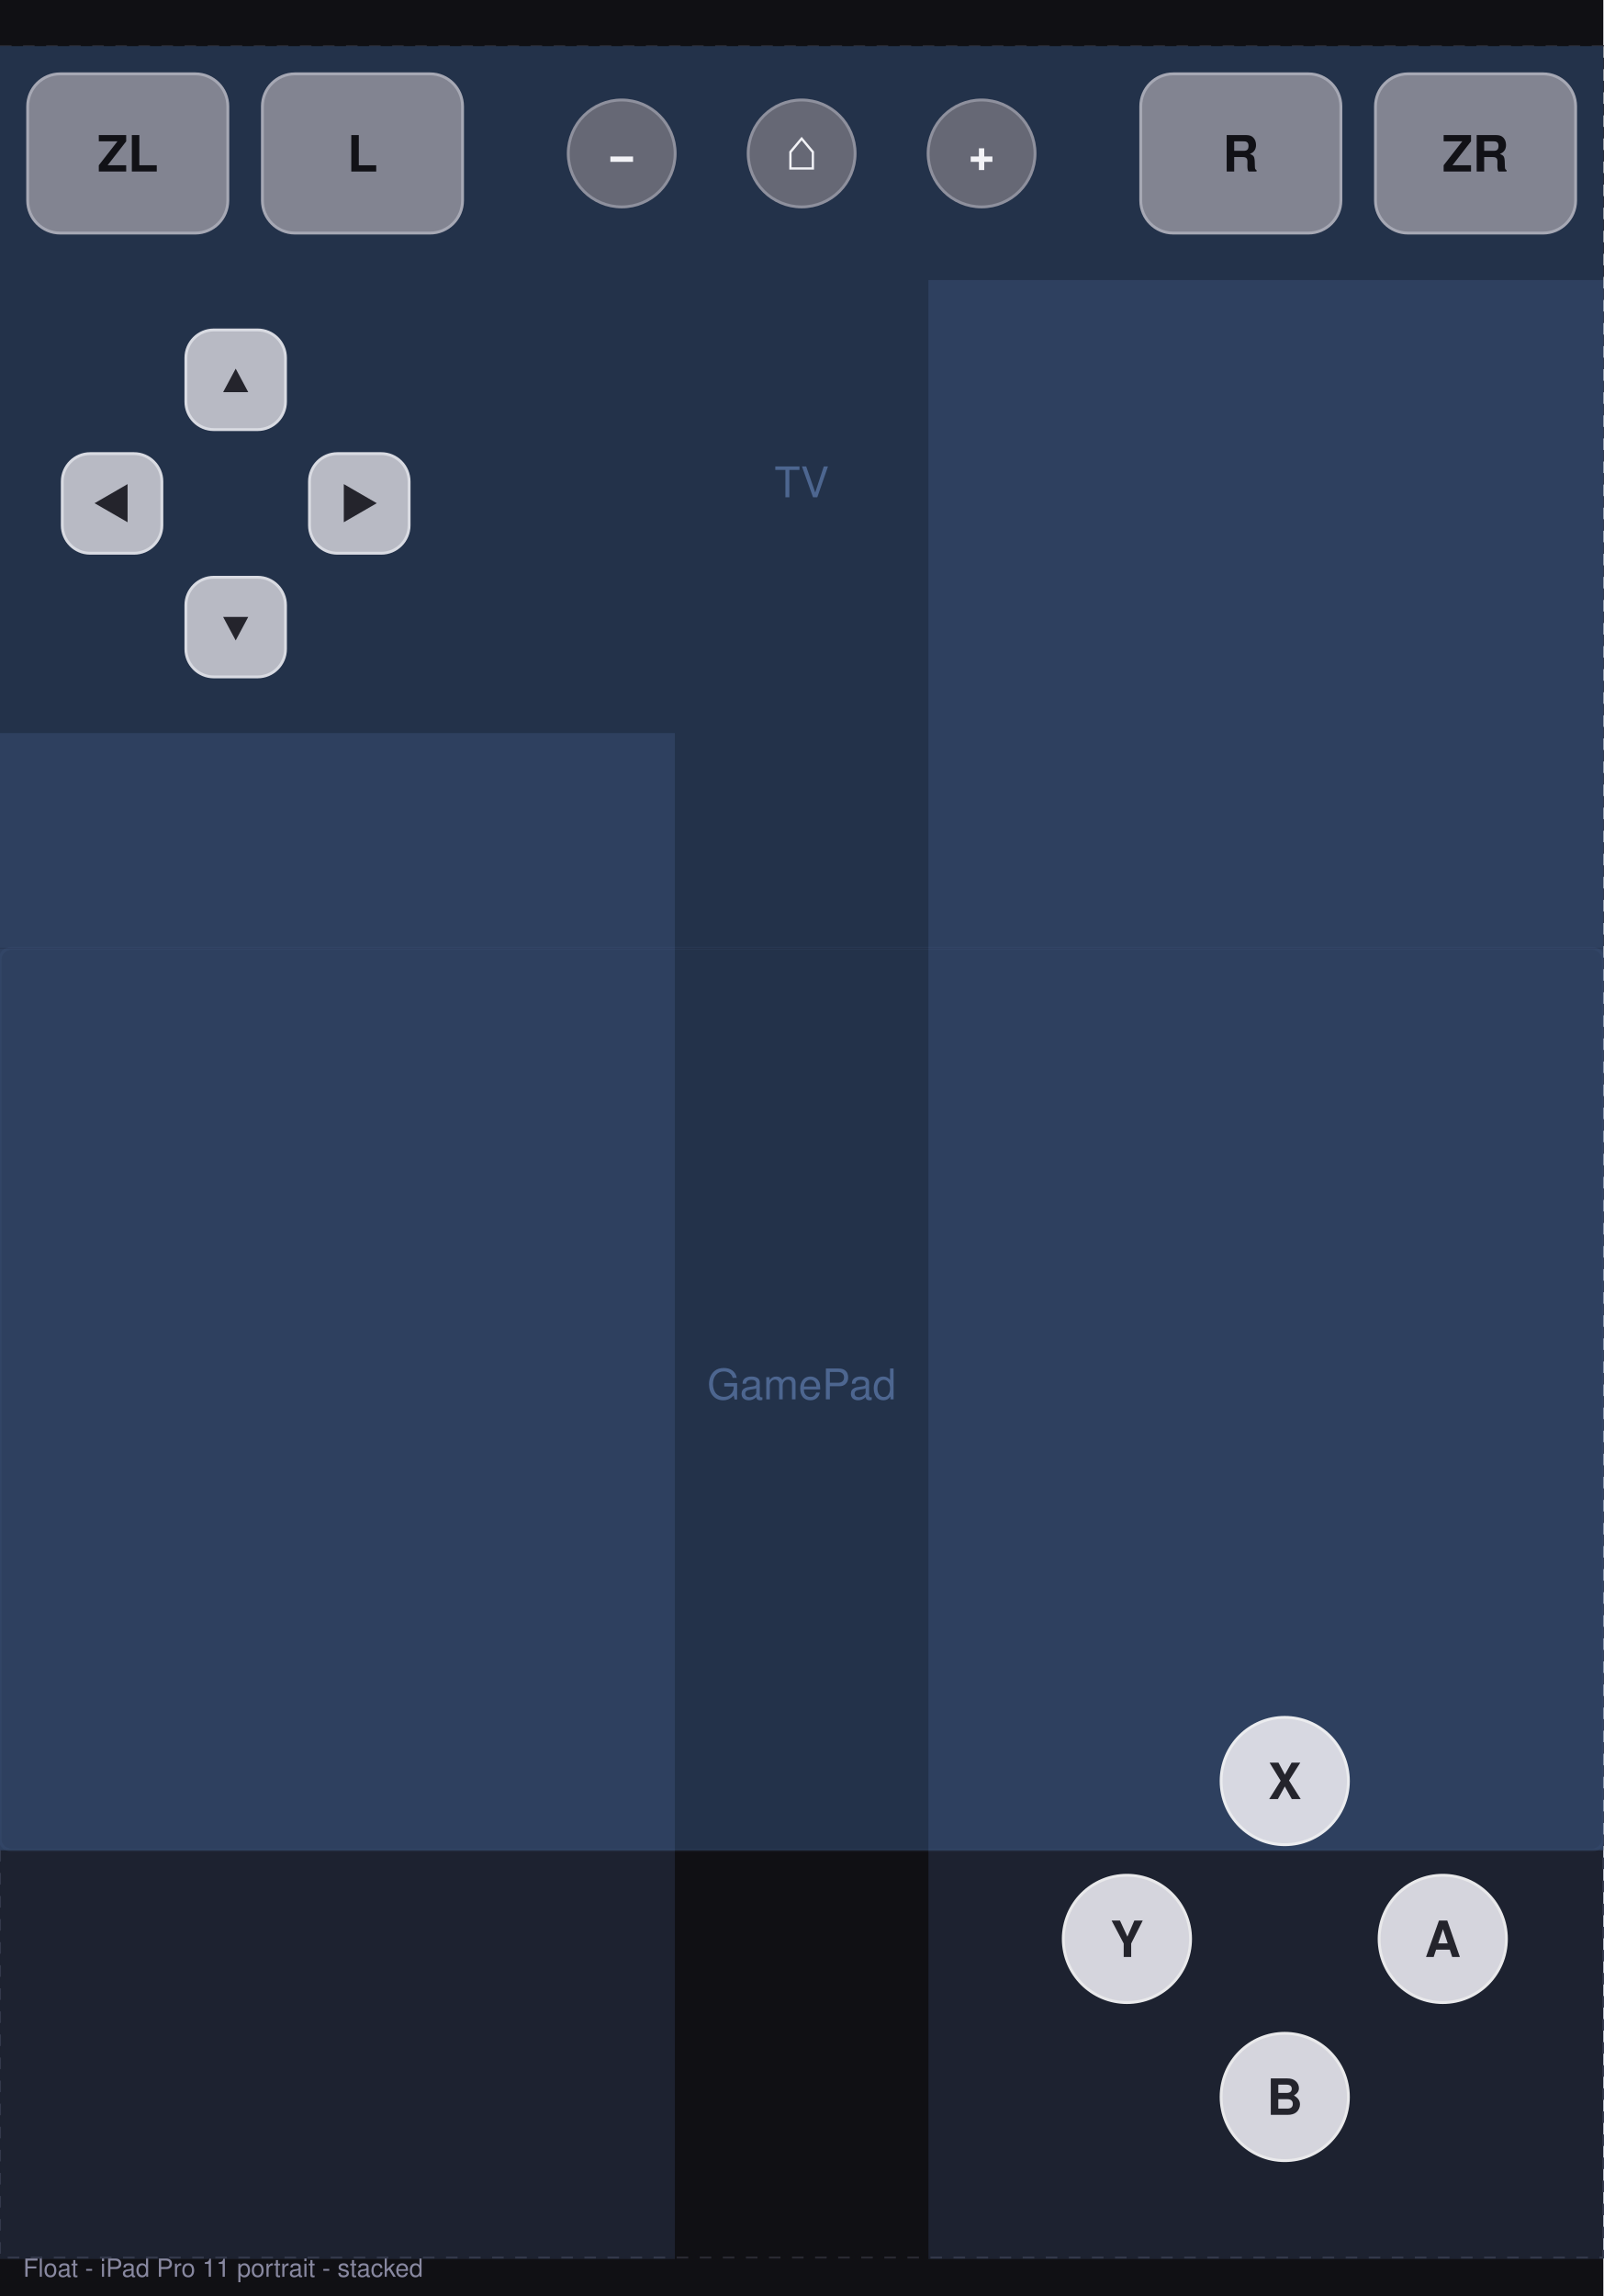
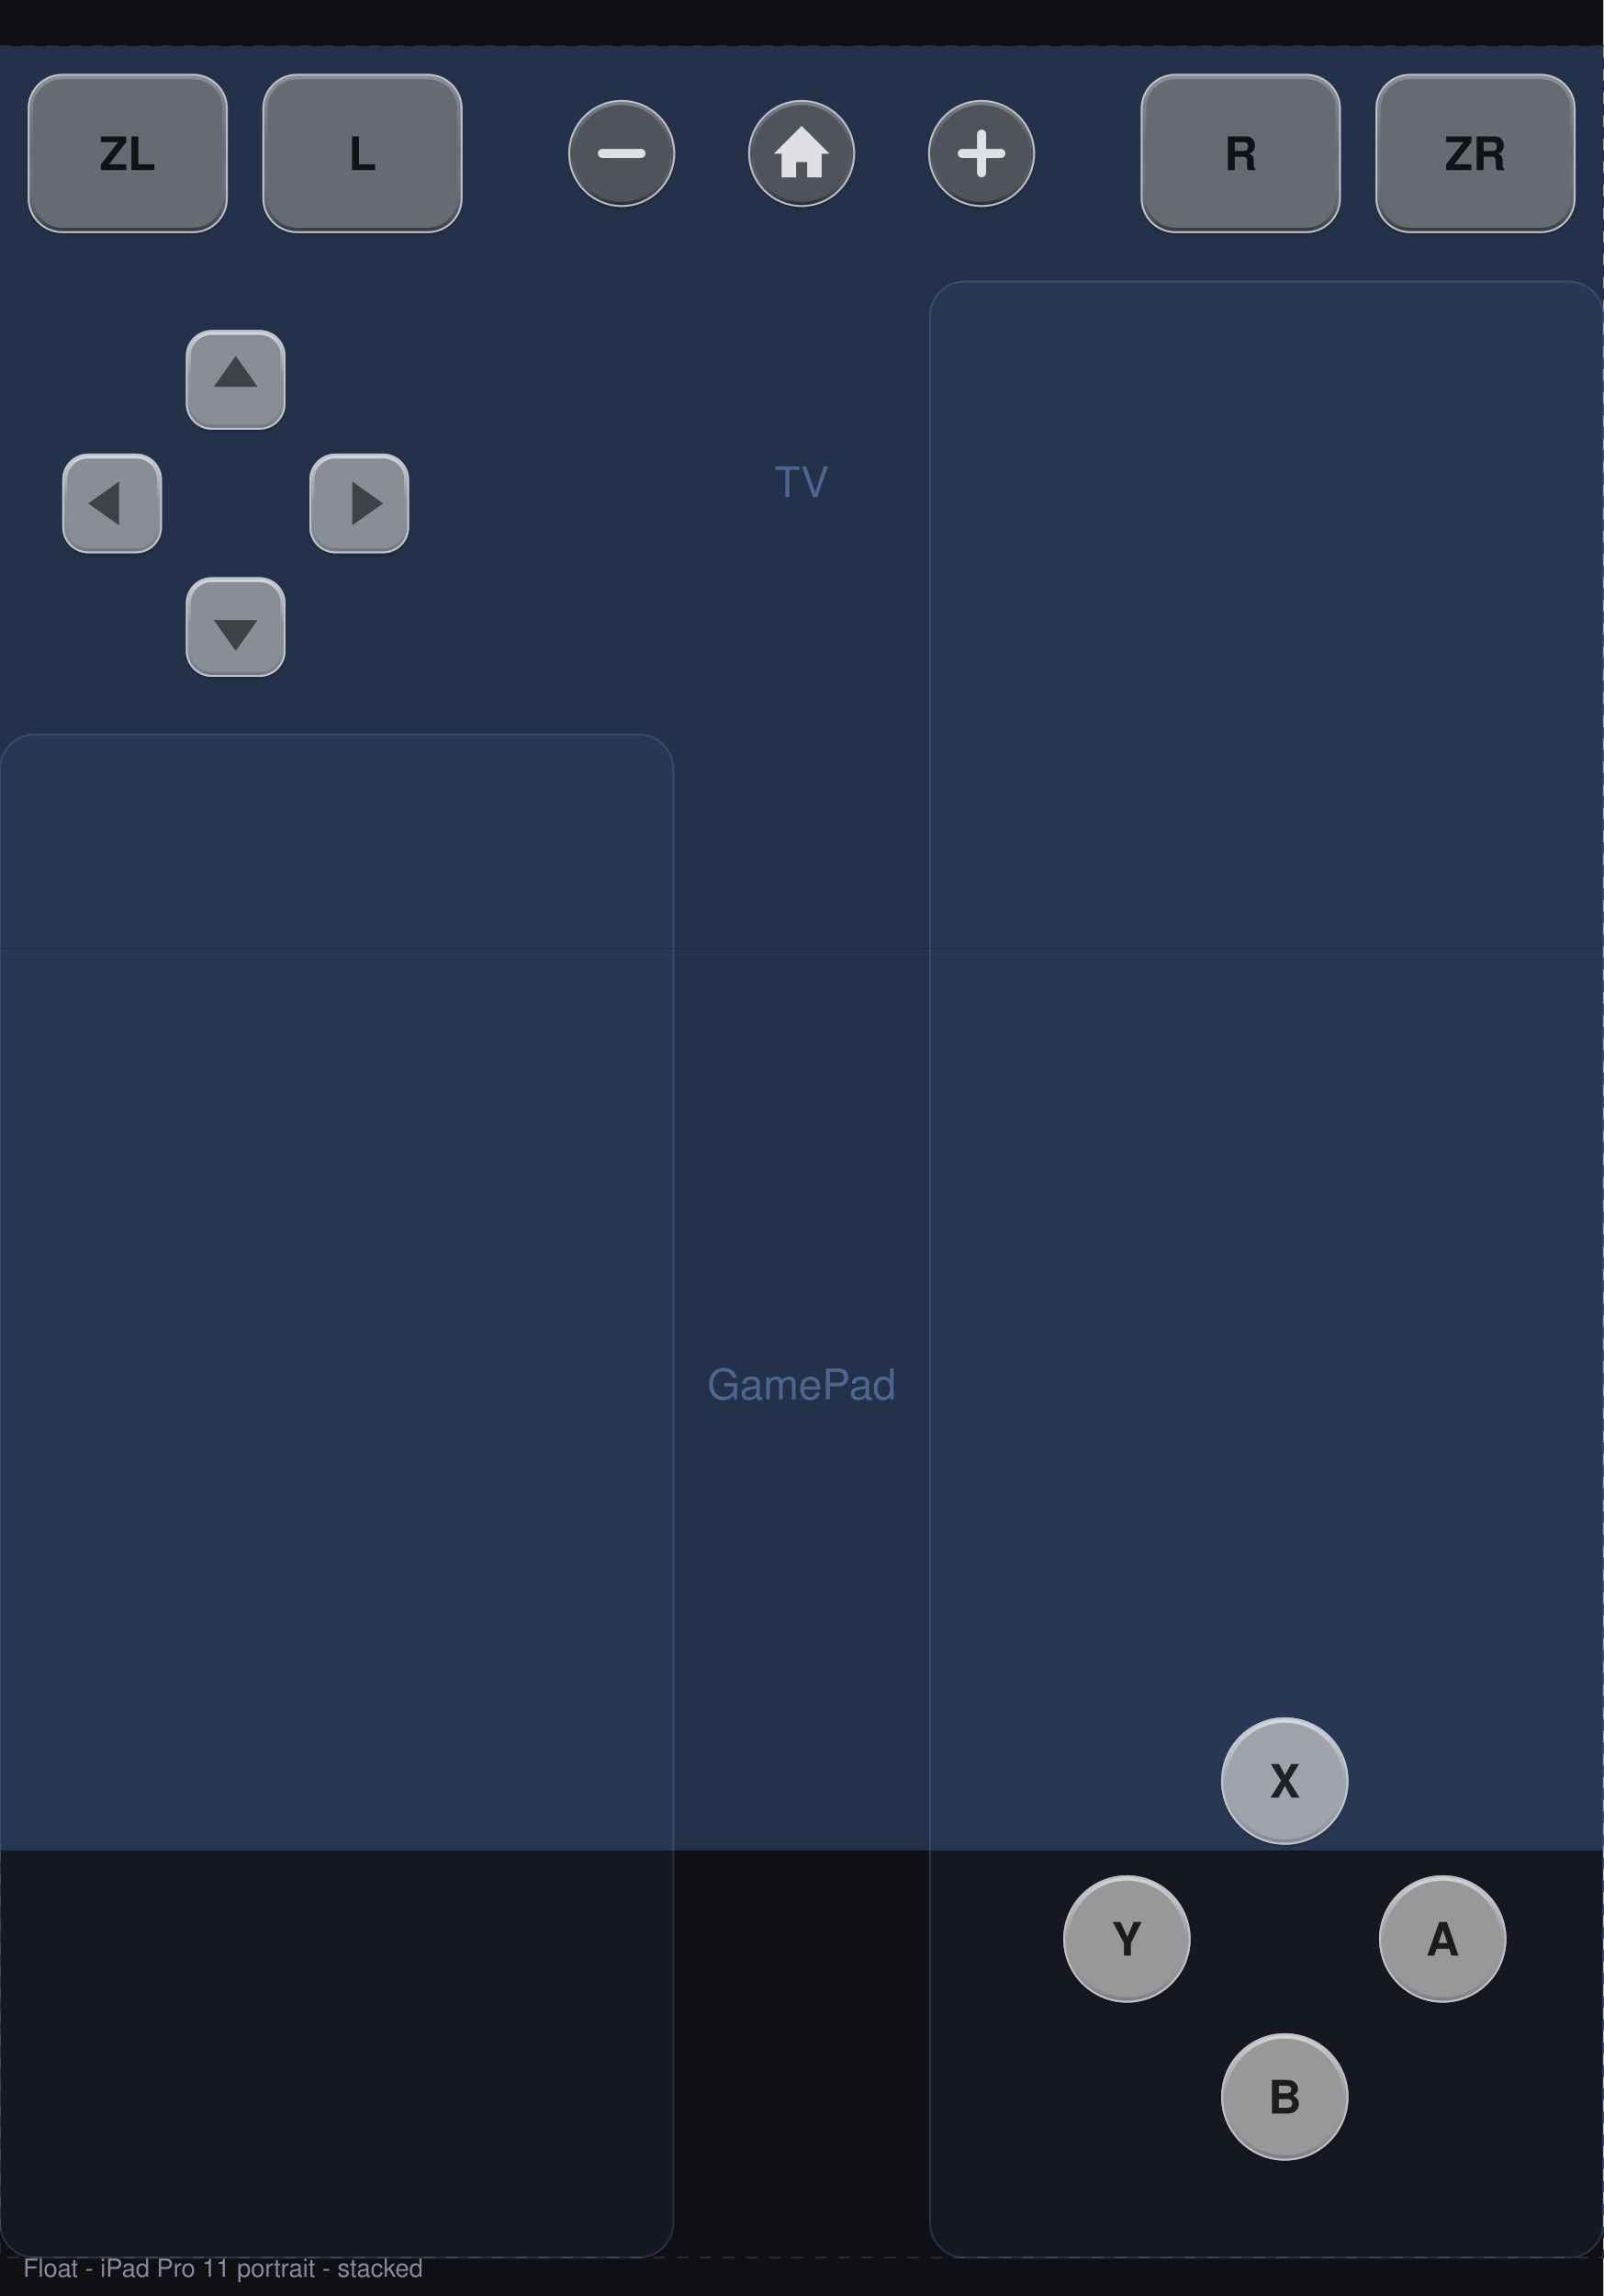
- <svg xmlns="http://www.w3.org/2000/svg" width="834" height="1194" viewBox="0 0 834.0 1194.0" font-family="-apple-system, Helvetica, sans-serif">
+ <svg xmlns="http://www.w3.org/2000/svg" width="834" height="1194" viewBox="0 0 834.00 1194.00" font-family="-apple-system, Helvetica, sans-serif">
+   <defs>
+     <filter id="sh0" x="-40%" y="-40%" width="180%" height="190%" color-interpolation-filters="sRGB">
+       <feGaussianBlur in="SourceAlpha" stdDeviation="0.80" />
+       <feOffset dy="1.20" result="o" />
+       <feComponentTransfer>
+         <feFuncA type="linear" slope="0.30" />
+       </feComponentTransfer>
+       <feMerge>
+         <feMergeNode />
+         <feMergeNode in="SourceGraphic" />
+       </feMerge>
+     </filter>
+     <linearGradient id="g1" x1="0" y1="0" x2="0" y2="1">
+       <stop offset="0.00" stop-color="#FFFFFF" stop-opacity="0.300" />
+       <stop offset="0.50" stop-color="#FFFFFF" stop-opacity="0.000" />
+       <stop offset="1.00" stop-color="#000000" stop-opacity="0.450" />
+     </linearGradient>
+     <linearGradient id="g2" x1="0" y1="0" x2="0" y2="1">
+       <stop offset="0.00" stop-color="#FFFFFF" stop-opacity="0.300" />
+       <stop offset="0.50" stop-color="#FFFFFF" stop-opacity="0.000" />
+       <stop offset="1.00" stop-color="#000000" stop-opacity="0.450" />
+     </linearGradient>
+     <linearGradient id="g3" x1="0" y1="0" x2="0" y2="1">
+       <stop offset="0.00" stop-color="#FFFFFF" stop-opacity="0.300" />
+       <stop offset="0.50" stop-color="#FFFFFF" stop-opacity="0.000" />
+       <stop offset="1.00" stop-color="#000000" stop-opacity="0.450" />
+     </linearGradient>
+     <linearGradient id="g4" x1="0" y1="0" x2="0" y2="1">
+       <stop offset="0.00" stop-color="#FFFFFF" stop-opacity="0.300" />
+       <stop offset="0.50" stop-color="#FFFFFF" stop-opacity="0.000" />
+       <stop offset="1.00" stop-color="#000000" stop-opacity="0.450" />
+     </linearGradient>
+     <linearGradient id="g5" x1="0" y1="0" x2="0" y2="1">
+       <stop offset="0.00" stop-color="#FFFFFF" stop-opacity="0.300" />
+       <stop offset="0.50" stop-color="#FFFFFF" stop-opacity="0.000" />
+       <stop offset="1.00" stop-color="#000000" stop-opacity="0.450" />
+     </linearGradient>
+     <linearGradient id="g6" x1="0" y1="0" x2="0" y2="1">
+       <stop offset="0.00" stop-color="#FFFFFF" stop-opacity="0.300" />
+       <stop offset="0.50" stop-color="#FFFFFF" stop-opacity="0.000" />
+       <stop offset="1.00" stop-color="#000000" stop-opacity="0.450" />
+     </linearGradient>
+     <linearGradient id="g7" x1="0" y1="0" x2="0" y2="1">
+       <stop offset="0.00" stop-color="#FFFFFF" stop-opacity="0.300" />
+       <stop offset="0.50" stop-color="#FFFFFF" stop-opacity="0.000" />
+       <stop offset="1.00" stop-color="#000000" stop-opacity="0.450" />
+     </linearGradient>
+     <linearGradient id="g8" x1="0" y1="0" x2="0" y2="1">
+       <stop offset="0.00" stop-color="#FFFFFF" stop-opacity="0.850" />
+       <stop offset="0.50" stop-color="#FFFFFF" stop-opacity="0.000" />
+       <stop offset="1.00" stop-color="#000000" stop-opacity="0.160" />
+     </linearGradient>
+     <linearGradient id="g9" x1="0" y1="0" x2="0" y2="1">
+       <stop offset="0.00" stop-color="#FFFFFF" stop-opacity="0.850" />
+       <stop offset="0.50" stop-color="#FFFFFF" stop-opacity="0.000" />
+       <stop offset="1.00" stop-color="#000000" stop-opacity="0.160" />
+     </linearGradient>
+     <linearGradient id="g10" x1="0" y1="0" x2="0" y2="1">
+       <stop offset="0.00" stop-color="#FFFFFF" stop-opacity="0.850" />
+       <stop offset="0.50" stop-color="#FFFFFF" stop-opacity="0.000" />
+       <stop offset="1.00" stop-color="#000000" stop-opacity="0.160" />
+     </linearGradient>
+     <linearGradient id="g11" x1="0" y1="0" x2="0" y2="1">
+       <stop offset="0.00" stop-color="#FFFFFF" stop-opacity="0.850" />
+       <stop offset="0.50" stop-color="#FFFFFF" stop-opacity="0.000" />
+       <stop offset="1.00" stop-color="#000000" stop-opacity="0.160" />
+     </linearGradient>
+     <linearGradient id="g12" x1="0" y1="0" x2="0" y2="1">
+       <stop offset="0.00" stop-color="#FFFFFF" stop-opacity="0.850" />
+       <stop offset="0.50" stop-color="#FFFFFF" stop-opacity="0.000" />
+       <stop offset="1.00" stop-color="#000000" stop-opacity="0.160" />
+     </linearGradient>
+     <linearGradient id="g13" x1="0" y1="0" x2="0" y2="1">
+       <stop offset="0.00" stop-color="#FFFFFF" stop-opacity="0.850" />
+       <stop offset="0.50" stop-color="#FFFFFF" stop-opacity="0.000" />
+       <stop offset="1.00" stop-color="#000000" stop-opacity="0.160" />
+     </linearGradient>
+     <linearGradient id="g14" x1="0" y1="0" x2="0" y2="1">
+       <stop offset="0.00" stop-color="#FFFFFF" stop-opacity="0.850" />
+       <stop offset="0.50" stop-color="#FFFFFF" stop-opacity="0.000" />
+       <stop offset="1.00" stop-color="#000000" stop-opacity="0.160" />
+     </linearGradient>
+     <linearGradient id="g15" x1="0" y1="0" x2="0" y2="1">
+       <stop offset="0.00" stop-color="#FFFFFF" stop-opacity="0.850" />
+       <stop offset="0.50" stop-color="#FFFFFF" stop-opacity="0.000" />
+       <stop offset="1.00" stop-color="#000000" stop-opacity="0.160" />
+     </linearGradient>
+   </defs>
  <rect width="100%" height="100%" fill="#101014" />
-   <rect x="0.0" y="24.0" width="834.0" height="1150.0" fill="none" stroke="#2a2a33" stroke-dasharray="6 6" />
-   <rect x="0.0" y="24.0" width="834.0" height="469.1" fill="#23324a" />
-   <text x="417.0" y="258.6" fill="#4d6690" font-size="22" text-anchor="middle">TV</text>
-   <rect x="0.0" y="493.1" width="834.0" height="469.1" fill="#23324a" />
-   <text x="417.0" y="727.7" fill="#4d6690" font-size="22" text-anchor="middle">GamePad</text>
-   <rect x="0.0" y="493.1" width="834.0" height="469.1" rx="6.0" fill="none" stroke="#4d6690" stroke-width="1.5" opacity="0.12" />
-   <rect x="14.4" y="38.4" width="104.1" height="82.8" rx="16.9" fill="#8d8d99" stroke="#b5b5c0" stroke-width="1.5" opacity="0.9" />
-   <text x="66.5" y="89.2" fill="#111116" font-size="26.0" font-weight="600" text-anchor="middle" opacity="1.0">ZL</text>
-   <rect x="136.5" y="38.4" width="104.1" height="82.8" rx="16.9" fill="#8d8d99" stroke="#b5b5c0" stroke-width="1.5" opacity="0.9" />
-   <text x="188.6" y="89.2" fill="#111116" font-size="26.0" font-weight="600" text-anchor="middle" opacity="1.0">L</text>
-   <rect x="715.5" y="38.4" width="104.1" height="82.8" rx="16.9" fill="#8d8d99" stroke="#b5b5c0" stroke-width="1.5" opacity="0.9" />
-   <text x="767.5" y="89.2" fill="#111116" font-size="26.0" font-weight="600" text-anchor="middle" opacity="1.0">ZR</text>
-   <rect x="593.4" y="38.4" width="104.1" height="82.8" rx="16.9" fill="#8d8d99" stroke="#b5b5c0" stroke-width="1.5" opacity="0.9" />
-   <text x="645.4" y="89.2" fill="#111116" font-size="26.0" font-weight="600" text-anchor="middle" opacity="1.0">R</text>
-   <circle cx="323.4" cy="79.8" r="27.8" fill="#6e6e7a" stroke="#9a9aa6" stroke-width="1.5" opacity="0.9" />
-   <text x="323.4" y="88.2" fill="#f2f2f6" font-size="23.4" font-weight="600" text-anchor="middle" opacity="1.0">−</text>
-   <circle cx="417.0" cy="79.8" r="27.8" fill="#6e6e7a" stroke="#9a9aa6" stroke-width="1.5" opacity="0.9" />
-   <text x="417.0" y="88.2" fill="#f2f2f6" font-size="23.4" font-weight="600" text-anchor="middle" opacity="1.0">⌂</text>
-   <circle cx="510.6" cy="79.8" r="27.8" fill="#6e6e7a" stroke="#9a9aa6" stroke-width="1.5" opacity="0.9" />
-   <text x="510.6" y="88.2" fill="#f2f2f6" font-size="23.4" font-weight="600" text-anchor="middle" opacity="1.0">+</text>
-   <rect x="96.7" y="171.6" width="51.8" height="51.8" rx="14.5" fill="#c9c9d2" stroke="#ededf3" stroke-width="1.5" opacity="0.9" />
-   <text x="122.6" y="205.4" fill="#24242c" font-size="21.8" font-weight="600" text-anchor="middle" opacity="1.0">▲</text>
-   <rect x="96.7" y="300.2" width="51.8" height="51.8" rx="14.5" fill="#c9c9d2" stroke="#ededf3" stroke-width="1.5" opacity="0.9" />
-   <text x="122.6" y="333.9" fill="#24242c" font-size="21.8" font-weight="600" text-anchor="middle" opacity="1.0">▼</text>
-   <rect x="32.4" y="235.9" width="51.8" height="51.8" rx="14.5" fill="#c9c9d2" stroke="#ededf3" stroke-width="1.5" opacity="0.9" />
-   <text x="58.3" y="269.6" fill="#24242c" font-size="21.8" font-weight="600" text-anchor="middle" opacity="1.0">◀</text>
-   <rect x="161.0" y="235.9" width="51.8" height="51.8" rx="14.5" fill="#c9c9d2" stroke="#ededf3" stroke-width="1.5" opacity="0.9" />
-   <text x="186.9" y="269.6" fill="#24242c" font-size="21.8" font-weight="600" text-anchor="middle" opacity="1.0">▶</text>
-   <rect x="0.0" y="382.0" width="350.3" height="792.0" rx="0.0" fill="#7fa8ff" stroke="#7fa8ff" stroke-width="1.5" opacity="0.12" />
-   <rect x="483.7" y="146.4" width="350.3" height="1027.6" rx="0.0" fill="#7fa8ff" stroke="#7fa8ff" stroke-width="1.5" opacity="0.12" />
-   <circle cx="668.3" cy="926.2" r="33.1" fill="#e9e9ef" stroke="#ffffff" stroke-width="1.5" opacity="0.9" />
-   <text x="668.3" y="935.6" fill="#24242c" font-size="26.0" font-weight="600" text-anchor="middle" opacity="1.0">X</text>
-   <circle cx="586.2" cy="1008.3" r="33.1" fill="#e9e9ef" stroke="#ffffff" stroke-width="1.5" opacity="0.9" />
-   <text x="586.2" y="1017.7" fill="#24242c" font-size="26.0" font-weight="600" text-anchor="middle" opacity="1.0">Y</text>
-   <circle cx="750.5" cy="1008.3" r="33.1" fill="#e9e9ef" stroke="#ffffff" stroke-width="1.5" opacity="0.9" />
-   <text x="750.5" y="1017.7" fill="#24242c" font-size="26.0" font-weight="600" text-anchor="middle" opacity="1.0">A</text>
-   <circle cx="668.3" cy="1090.5" r="33.1" fill="#e9e9ef" stroke="#ffffff" stroke-width="1.5" opacity="0.9" />
-   <text x="668.3" y="1099.8" fill="#24242c" font-size="26.0" font-weight="600" text-anchor="middle" opacity="1.0">B</text>
-   <text x="12" y="1184.0" fill="#8888a0" font-size="13">Float - iPad Pro 11 portrait - stacked</text>
+   <rect x="0.00" y="24.00" width="834.00" height="1150.00" fill="none" stroke="#2a2a33" stroke-dasharray="6 6" />
+   <rect x="0.00" y="24.00" width="834.00" height="469.12" fill="#23324a" />
+   <text x="417.00" y="258.56" fill="#4d6690" font-size="22" text-anchor="middle">TV</text>
+   <rect x="0.00" y="493.12" width="834.00" height="469.12" fill="#23324a" />
+   <text x="417.00" y="727.69" fill="#4d6690" font-size="22" text-anchor="middle">GamePad</text>
+   <g opacity="0.850">
+     <rect x="14.40" y="38.40" width="104.10" height="82.80" rx="18.00" fill="#949494" fill-opacity="0.720" filter="url(#sh0)" />
+     <rect x="14.90" y="38.90" width="103.10" height="81.80" rx="17.50" fill="none" stroke="#E4E4EA" stroke-width="1.00" stroke-linecap="round" stroke-linejoin="round" stroke-opacity="0.900" />
+     <rect x="16.30" y="40.30" width="100.30" height="79.00" rx="16.10" fill="none" stroke="url(#g1)" stroke-width="1.80" stroke-linecap="round" stroke-linejoin="round" />
+     <text x="66.45" y="88.44" fill="#0D0D0D" font-size="24.00" font-weight="600" text-anchor="middle">ZL</text>
+     <rect x="136.50" y="38.40" width="104.10" height="82.80" rx="18.00" fill="#949494" fill-opacity="0.720" filter="url(#sh0)" />
+     <rect x="137.00" y="38.90" width="103.10" height="81.80" rx="17.50" fill="none" stroke="#E4E4EA" stroke-width="1.00" stroke-linecap="round" stroke-linejoin="round" stroke-opacity="0.900" />
+     <rect x="138.40" y="40.30" width="100.30" height="79.00" rx="16.10" fill="none" stroke="url(#g2)" stroke-width="1.80" stroke-linecap="round" stroke-linejoin="round" />
+     <text x="188.55" y="88.44" fill="#0D0D0D" font-size="24.00" font-weight="600" text-anchor="middle">L</text>
+     <rect x="715.50" y="38.40" width="104.10" height="82.80" rx="18.00" fill="#949494" fill-opacity="0.720" filter="url(#sh0)" />
+     <rect x="716.00" y="38.90" width="103.10" height="81.80" rx="17.50" fill="none" stroke="#E4E4EA" stroke-width="1.00" stroke-linecap="round" stroke-linejoin="round" stroke-opacity="0.900" />
+     <rect x="717.40" y="40.30" width="100.30" height="79.00" rx="16.10" fill="none" stroke="url(#g3)" stroke-width="1.80" stroke-linecap="round" stroke-linejoin="round" />
+     <text x="767.55" y="88.44" fill="#0D0D0D" font-size="24.00" font-weight="600" text-anchor="middle">ZR</text>
+     <rect x="593.40" y="38.40" width="104.10" height="82.80" rx="18.00" fill="#949494" fill-opacity="0.720" filter="url(#sh0)" />
+     <rect x="593.90" y="38.90" width="103.10" height="81.80" rx="17.50" fill="none" stroke="#E4E4EA" stroke-width="1.00" stroke-linecap="round" stroke-linejoin="round" stroke-opacity="0.900" />
+     <rect x="595.30" y="40.30" width="100.30" height="79.00" rx="16.10" fill="none" stroke="url(#g4)" stroke-width="1.80" stroke-linecap="round" stroke-linejoin="round" />
+     <text x="645.45" y="88.44" fill="#0D0D0D" font-size="24.00" font-weight="600" text-anchor="middle">R</text>
+     <circle cx="323.40" cy="79.80" r="27.83" fill="#666666" fill-opacity="0.800" filter="url(#sh0)" />
+     <circle cx="323.40" cy="79.80" r="27.33" fill="none" stroke="#E4E4EA" stroke-width="1.00" stroke-linecap="round" stroke-linejoin="round" stroke-opacity="0.900" />
+     <circle cx="323.40" cy="79.80" r="25.99" fill="none" stroke="url(#g5)" stroke-width="1.67" stroke-linecap="round" stroke-linejoin="round" />
+     <path d="M313.38 79.80 L333.42 79.80" fill="none" stroke="#FFFFFF" stroke-width="4.73" stroke-linecap="round" stroke-linejoin="round" />
+     <circle cx="417.00" cy="79.80" r="27.83" fill="#666666" fill-opacity="0.800" filter="url(#sh0)" />
+     <circle cx="417.00" cy="79.80" r="27.33" fill="none" stroke="#E4E4EA" stroke-width="1.00" stroke-linecap="round" stroke-linejoin="round" stroke-opacity="0.900" />
+     <circle cx="417.00" cy="79.80" r="25.99" fill="none" stroke="url(#g6)" stroke-width="1.67" stroke-linecap="round" stroke-linejoin="round" />
+     <path d="M402.53 79.94 L417.00 65.47 L431.47 79.94 L427.42 79.94 L427.42 92.24 L419.89 92.24 L419.89 84.29 L414.11 84.29 L414.11 92.24 L406.58 92.24 L406.58 79.94 Z" fill="#FFFFFF" />
+     <circle cx="510.60" cy="79.80" r="27.83" fill="#666666" fill-opacity="0.800" filter="url(#sh0)" />
+     <circle cx="510.60" cy="79.80" r="27.33" fill="none" stroke="#E4E4EA" stroke-width="1.00" stroke-linecap="round" stroke-linejoin="round" stroke-opacity="0.900" />
+     <circle cx="510.60" cy="79.80" r="25.99" fill="none" stroke="url(#g7)" stroke-width="1.67" stroke-linecap="round" stroke-linejoin="round" />
+     <path d="M500.58 79.80 L520.62 79.80" fill="none" stroke="#FFFFFF" stroke-width="4.73" stroke-linecap="round" stroke-linejoin="round" />
+     <path d="M510.60 69.78 L510.60 89.82" fill="none" stroke="#FFFFFF" stroke-width="4.73" stroke-linecap="round" stroke-linejoin="round" />
+     <rect x="96.68" y="171.60" width="51.84" height="51.84" rx="13.48" fill="#CCCCCC" fill-opacity="0.720" filter="url(#sh0)" />
+     <rect x="97.18" y="172.10" width="50.84" height="50.84" rx="12.98" fill="none" stroke="#E4E4EA" stroke-width="1.00" stroke-linecap="round" stroke-linejoin="round" stroke-opacity="0.900" />
+     <rect x="98.46" y="173.38" width="48.28" height="48.28" rx="11.70" fill="none" stroke="url(#g8)" stroke-width="1.56" stroke-linecap="round" stroke-linejoin="round" />
+     <path d="M122.60 185.08 L134.01 201.15 L111.20 201.15 Z" fill="#1F1F1F" fill-opacity="0.700" />
+     <rect x="96.68" y="300.16" width="51.84" height="51.84" rx="13.48" fill="#CCCCCC" fill-opacity="0.720" filter="url(#sh0)" />
+     <rect x="97.18" y="300.66" width="50.84" height="50.84" rx="12.98" fill="none" stroke="#E4E4EA" stroke-width="1.00" stroke-linecap="round" stroke-linejoin="round" stroke-opacity="0.900" />
+     <rect x="98.46" y="301.94" width="48.28" height="48.28" rx="11.70" fill="none" stroke="url(#g9)" stroke-width="1.56" stroke-linecap="round" stroke-linejoin="round" />
+     <path d="M122.60 338.52 L111.20 322.45 L134.01 322.45 Z" fill="#1F1F1F" fill-opacity="0.700" />
+     <rect x="32.40" y="235.88" width="51.84" height="51.84" rx="13.48" fill="#CCCCCC" fill-opacity="0.720" filter="url(#sh0)" />
+     <rect x="32.90" y="236.38" width="50.84" height="50.84" rx="12.98" fill="none" stroke="#E4E4EA" stroke-width="1.00" stroke-linecap="round" stroke-linejoin="round" stroke-opacity="0.900" />
+     <rect x="34.18" y="237.66" width="48.28" height="48.28" rx="11.70" fill="none" stroke="url(#g10)" stroke-width="1.56" stroke-linecap="round" stroke-linejoin="round" />
+     <path d="M45.88 261.80 L61.95 250.40 L61.95 273.21 Z" fill="#1F1F1F" fill-opacity="0.700" />
+     <rect x="160.96" y="235.88" width="51.84" height="51.84" rx="13.48" fill="#CCCCCC" fill-opacity="0.720" filter="url(#sh0)" />
+     <rect x="161.46" y="236.38" width="50.84" height="50.84" rx="12.98" fill="none" stroke="#E4E4EA" stroke-width="1.00" stroke-linecap="round" stroke-linejoin="round" stroke-opacity="0.900" />
+     <rect x="162.74" y="237.66" width="48.28" height="48.28" rx="11.70" fill="none" stroke="url(#g11)" stroke-width="1.56" stroke-linecap="round" stroke-linejoin="round" />
+     <path d="M199.32 261.80 L183.25 273.21 L183.25 250.40 Z" fill="#1F1F1F" fill-opacity="0.700" />
+     <rect x="0.00" y="381.96" width="350.28" height="792.04" rx="18.00" fill="#7FA8FF" fill-opacity="0.070" stroke="#7FA8FF" stroke-width="1.00" stroke-linecap="round" stroke-linejoin="round" stroke-opacity="0.220" />
+     <rect x="483.72" y="146.40" width="350.28" height="1027.60" rx="18.00" fill="#7FA8FF" fill-opacity="0.070" stroke="#7FA8FF" stroke-width="1.00" stroke-linecap="round" stroke-linejoin="round" stroke-opacity="0.220" />
+     <circle cx="668.34" cy="926.20" r="33.12" fill="#EDEDED" fill-opacity="0.720" filter="url(#sh0)" />
+     <circle cx="668.34" cy="926.20" r="32.62" fill="none" stroke="#E4E4EA" stroke-width="1.00" stroke-linecap="round" stroke-linejoin="round" stroke-opacity="0.900" />
+     <circle cx="668.34" cy="926.20" r="31.22" fill="none" stroke="url(#g12)" stroke-width="1.80" stroke-linecap="round" stroke-linejoin="round" />
+     <text x="668.34" y="934.84" fill="#1F1F1F" font-size="24.00" font-weight="600" text-anchor="middle">X</text>
+     <circle cx="586.20" cy="1008.34" r="33.12" fill="#EDEDED" fill-opacity="0.720" filter="url(#sh0)" />
+     <circle cx="586.20" cy="1008.34" r="32.62" fill="none" stroke="#E4E4EA" stroke-width="1.00" stroke-linecap="round" stroke-linejoin="round" stroke-opacity="0.900" />
+     <circle cx="586.20" cy="1008.34" r="31.22" fill="none" stroke="url(#g13)" stroke-width="1.80" stroke-linecap="round" stroke-linejoin="round" />
+     <text x="586.20" y="1016.98" fill="#1F1F1F" font-size="24.00" font-weight="600" text-anchor="middle">Y</text>
+     <circle cx="750.48" cy="1008.34" r="33.12" fill="#EDEDED" fill-opacity="0.720" filter="url(#sh0)" />
+     <circle cx="750.48" cy="1008.34" r="32.62" fill="none" stroke="#E4E4EA" stroke-width="1.00" stroke-linecap="round" stroke-linejoin="round" stroke-opacity="0.900" />
+     <circle cx="750.48" cy="1008.34" r="31.22" fill="none" stroke="url(#g14)" stroke-width="1.80" stroke-linecap="round" stroke-linejoin="round" />
+     <text x="750.48" y="1016.98" fill="#1F1F1F" font-size="24.00" font-weight="600" text-anchor="middle">A</text>
+     <circle cx="668.34" cy="1090.48" r="33.12" fill="#EDEDED" fill-opacity="0.720" filter="url(#sh0)" />
+     <circle cx="668.34" cy="1090.48" r="32.62" fill="none" stroke="#E4E4EA" stroke-width="1.00" stroke-linecap="round" stroke-linejoin="round" stroke-opacity="0.900" />
+     <circle cx="668.34" cy="1090.48" r="31.22" fill="none" stroke="url(#g15)" stroke-width="1.80" stroke-linecap="round" stroke-linejoin="round" />
+     <text x="668.34" y="1099.12" fill="#1F1F1F" font-size="24.00" font-weight="600" text-anchor="middle">B</text>
+   </g>
+   <text x="12" y="1184.00" fill="#8888a0" font-size="13">Float - iPad Pro 11 portrait - stacked</text>
</svg>
